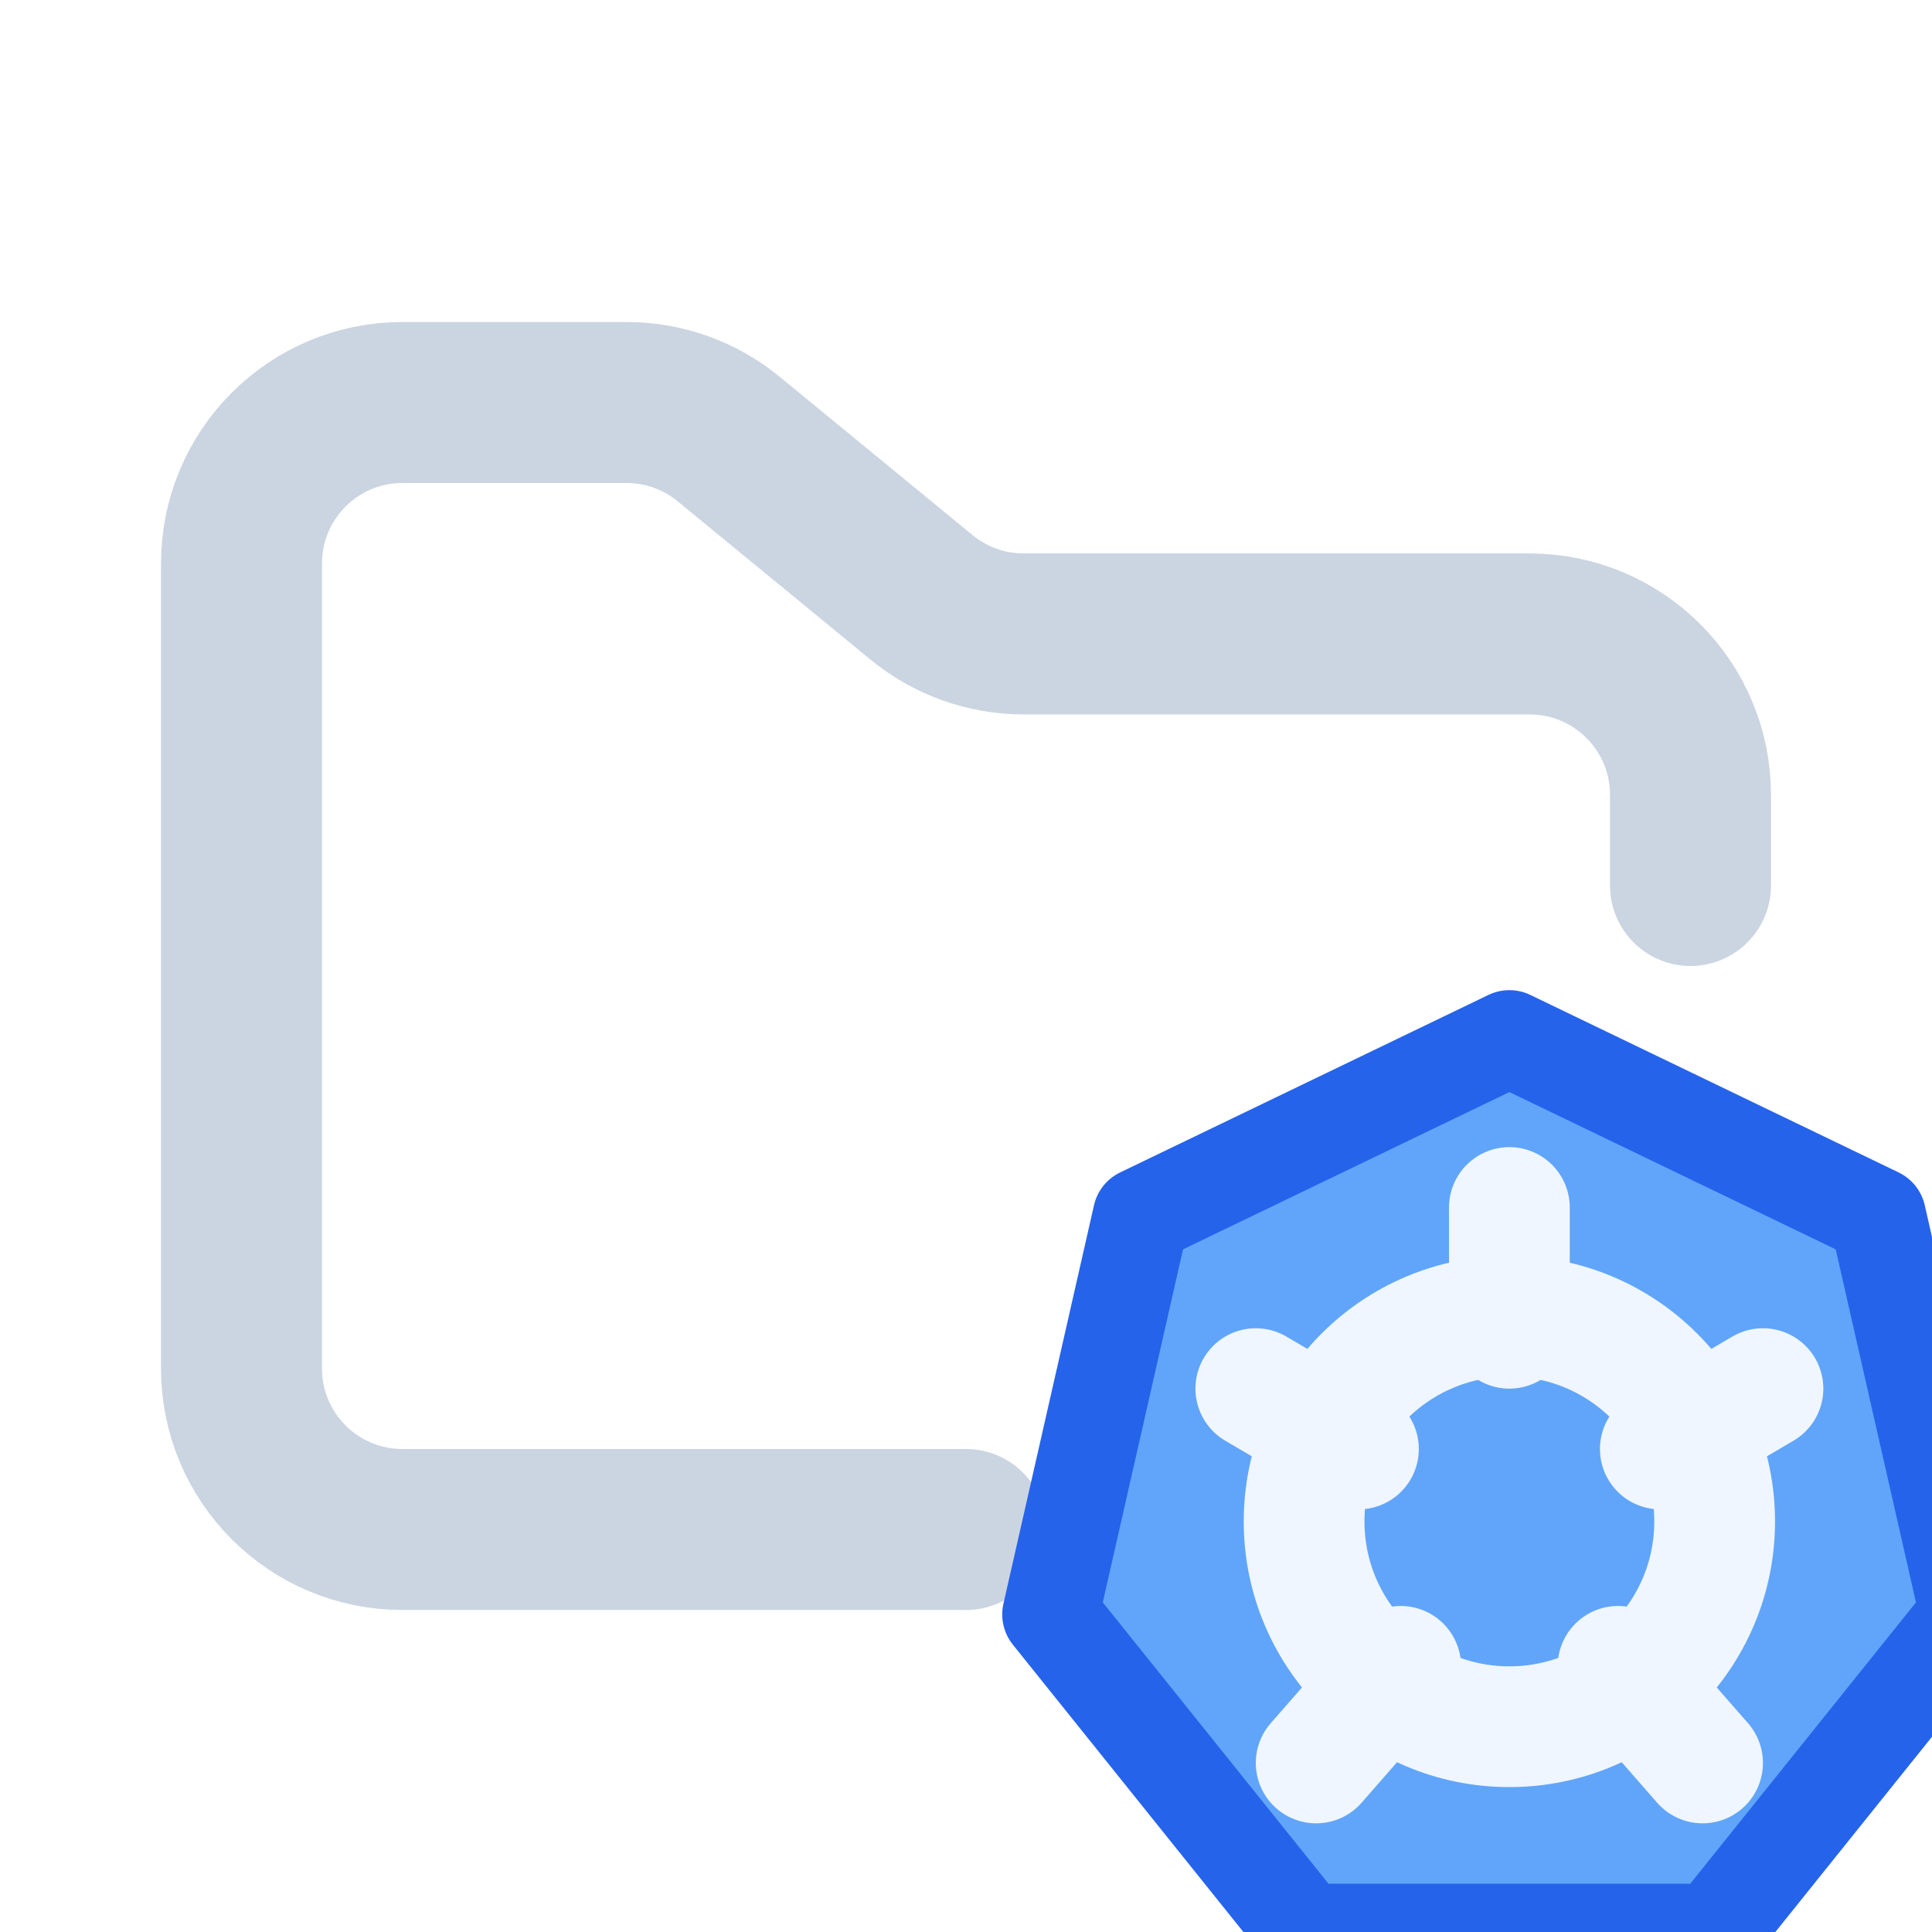
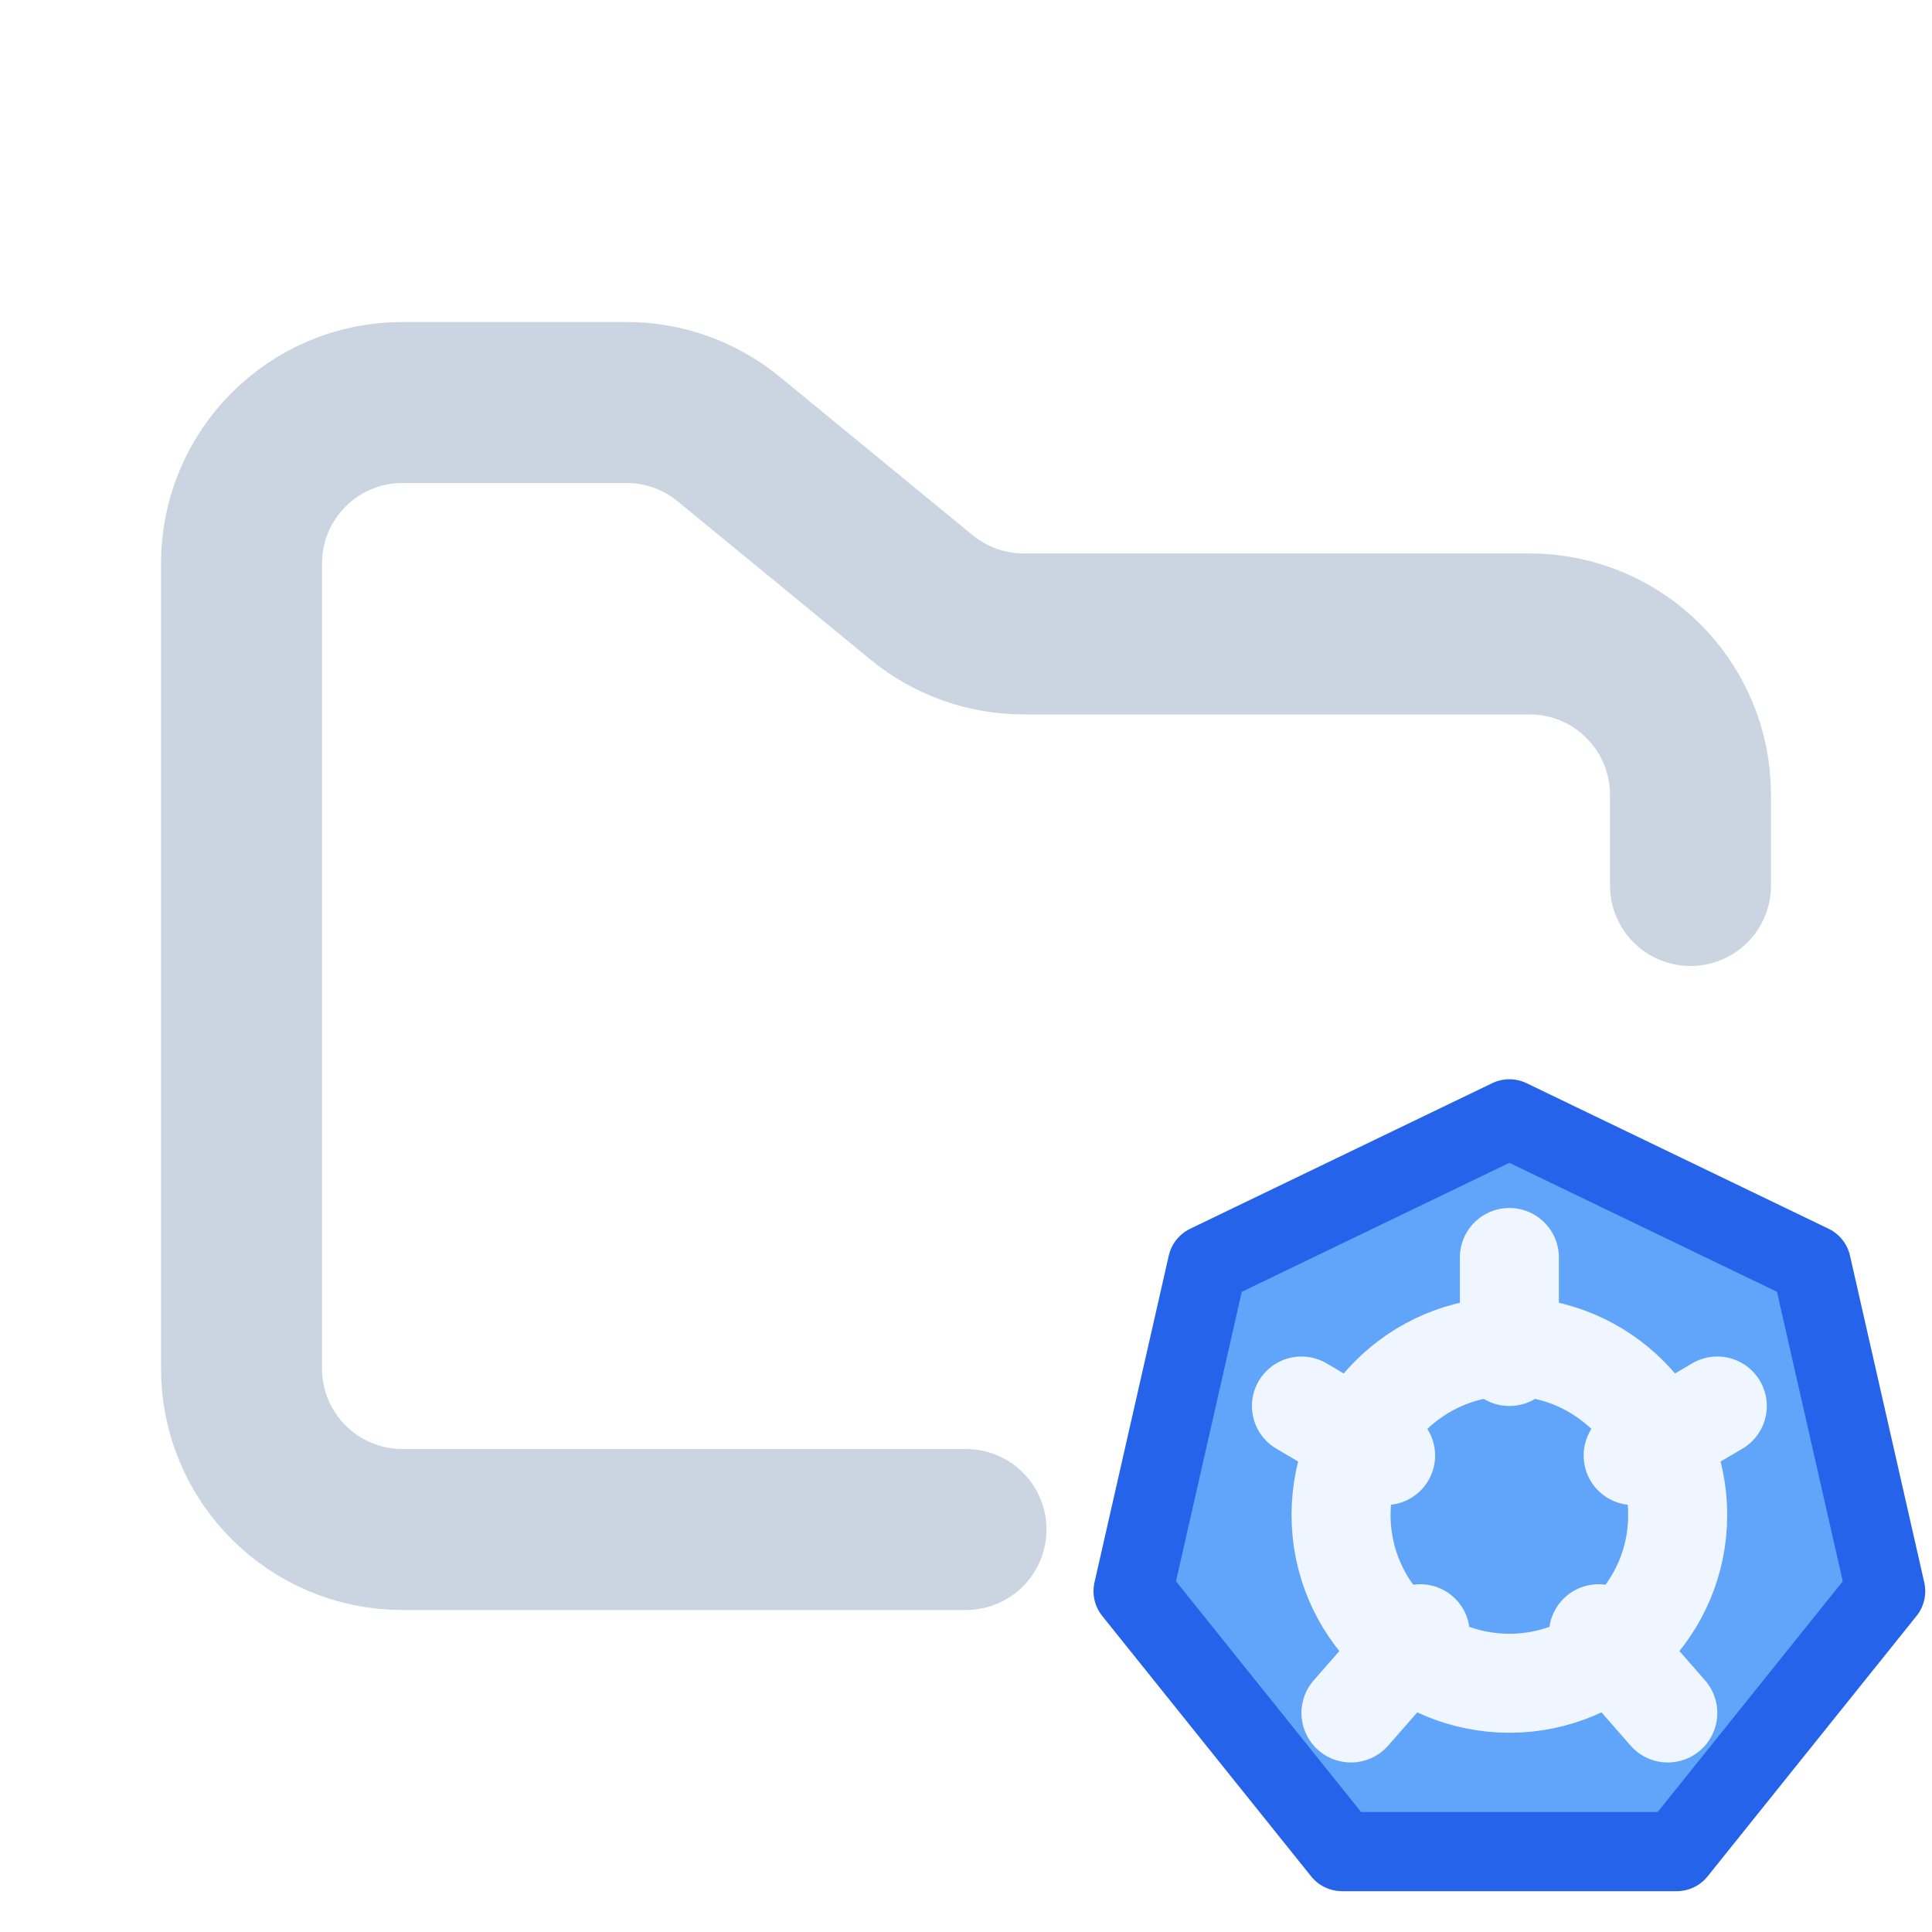
<svg xmlns="http://www.w3.org/2000/svg" width="16" height="16" viewBox="0 0 24 24" fill="none">
  <path d="M12 19H5C3.895 19 3 18.105 3 17V7C3 5.895 3.895 5 5 5H7.784C8.247 5 8.696 5.161 9.053 5.455L11.447 7.42C11.804 7.714 12.253 7.875 12.716 7.875H19C20.105 7.875 21 8.77 21 9.875V11" stroke="#CBD5E1" stroke-width="2" stroke-linecap="round" stroke-linejoin="round" />
  <g transform="scale(1.5)">
-     <path d="M12.5 8.6L15.55 10.07L16.3 13.37L14.19 16H10.81L8.7 13.37L9.45 10.07Z" fill="#60A5FA" stroke="#2563EB" stroke-width=".8" stroke-linejoin="round" />
-     <circle cx="12.5" cy="12.6" r="1.7" stroke="#EFF6FF" stroke-width="1" />
-     <path d="M12.5 10V11M14.6 11.5L13.75 12M14.1 14.6L13.4 13.8M10.9 14.6L11.6 13.8M10.4 11.5L11.25 12" stroke="#EFF6FF" stroke-width="1" stroke-linecap="round" />
+     <g transform="translate(12.5 12.3) scale(.82) translate(-12.5 -12.3)">
+       <path d="M12.5 8.6L15.55 10.07L16.3 13.37L14.19 16H10.81L8.7 13.37L9.45 10.07Z" fill="#60A5FA" stroke="#2563EB" stroke-width=".8" stroke-linejoin="round" />
+       <circle cx="12.5" cy="12.6" r="1.7" stroke="#EFF6FF" stroke-width="1" />
+       <path d="M12.5 10V11M14.6 11.5L13.75 12M14.1 14.6L13.4 13.8M10.9 14.6L11.6 13.8M10.4 11.5L11.25 12" stroke="#EFF6FF" stroke-width="1" stroke-linecap="round" />
+     </g>
  </g>
</svg>
